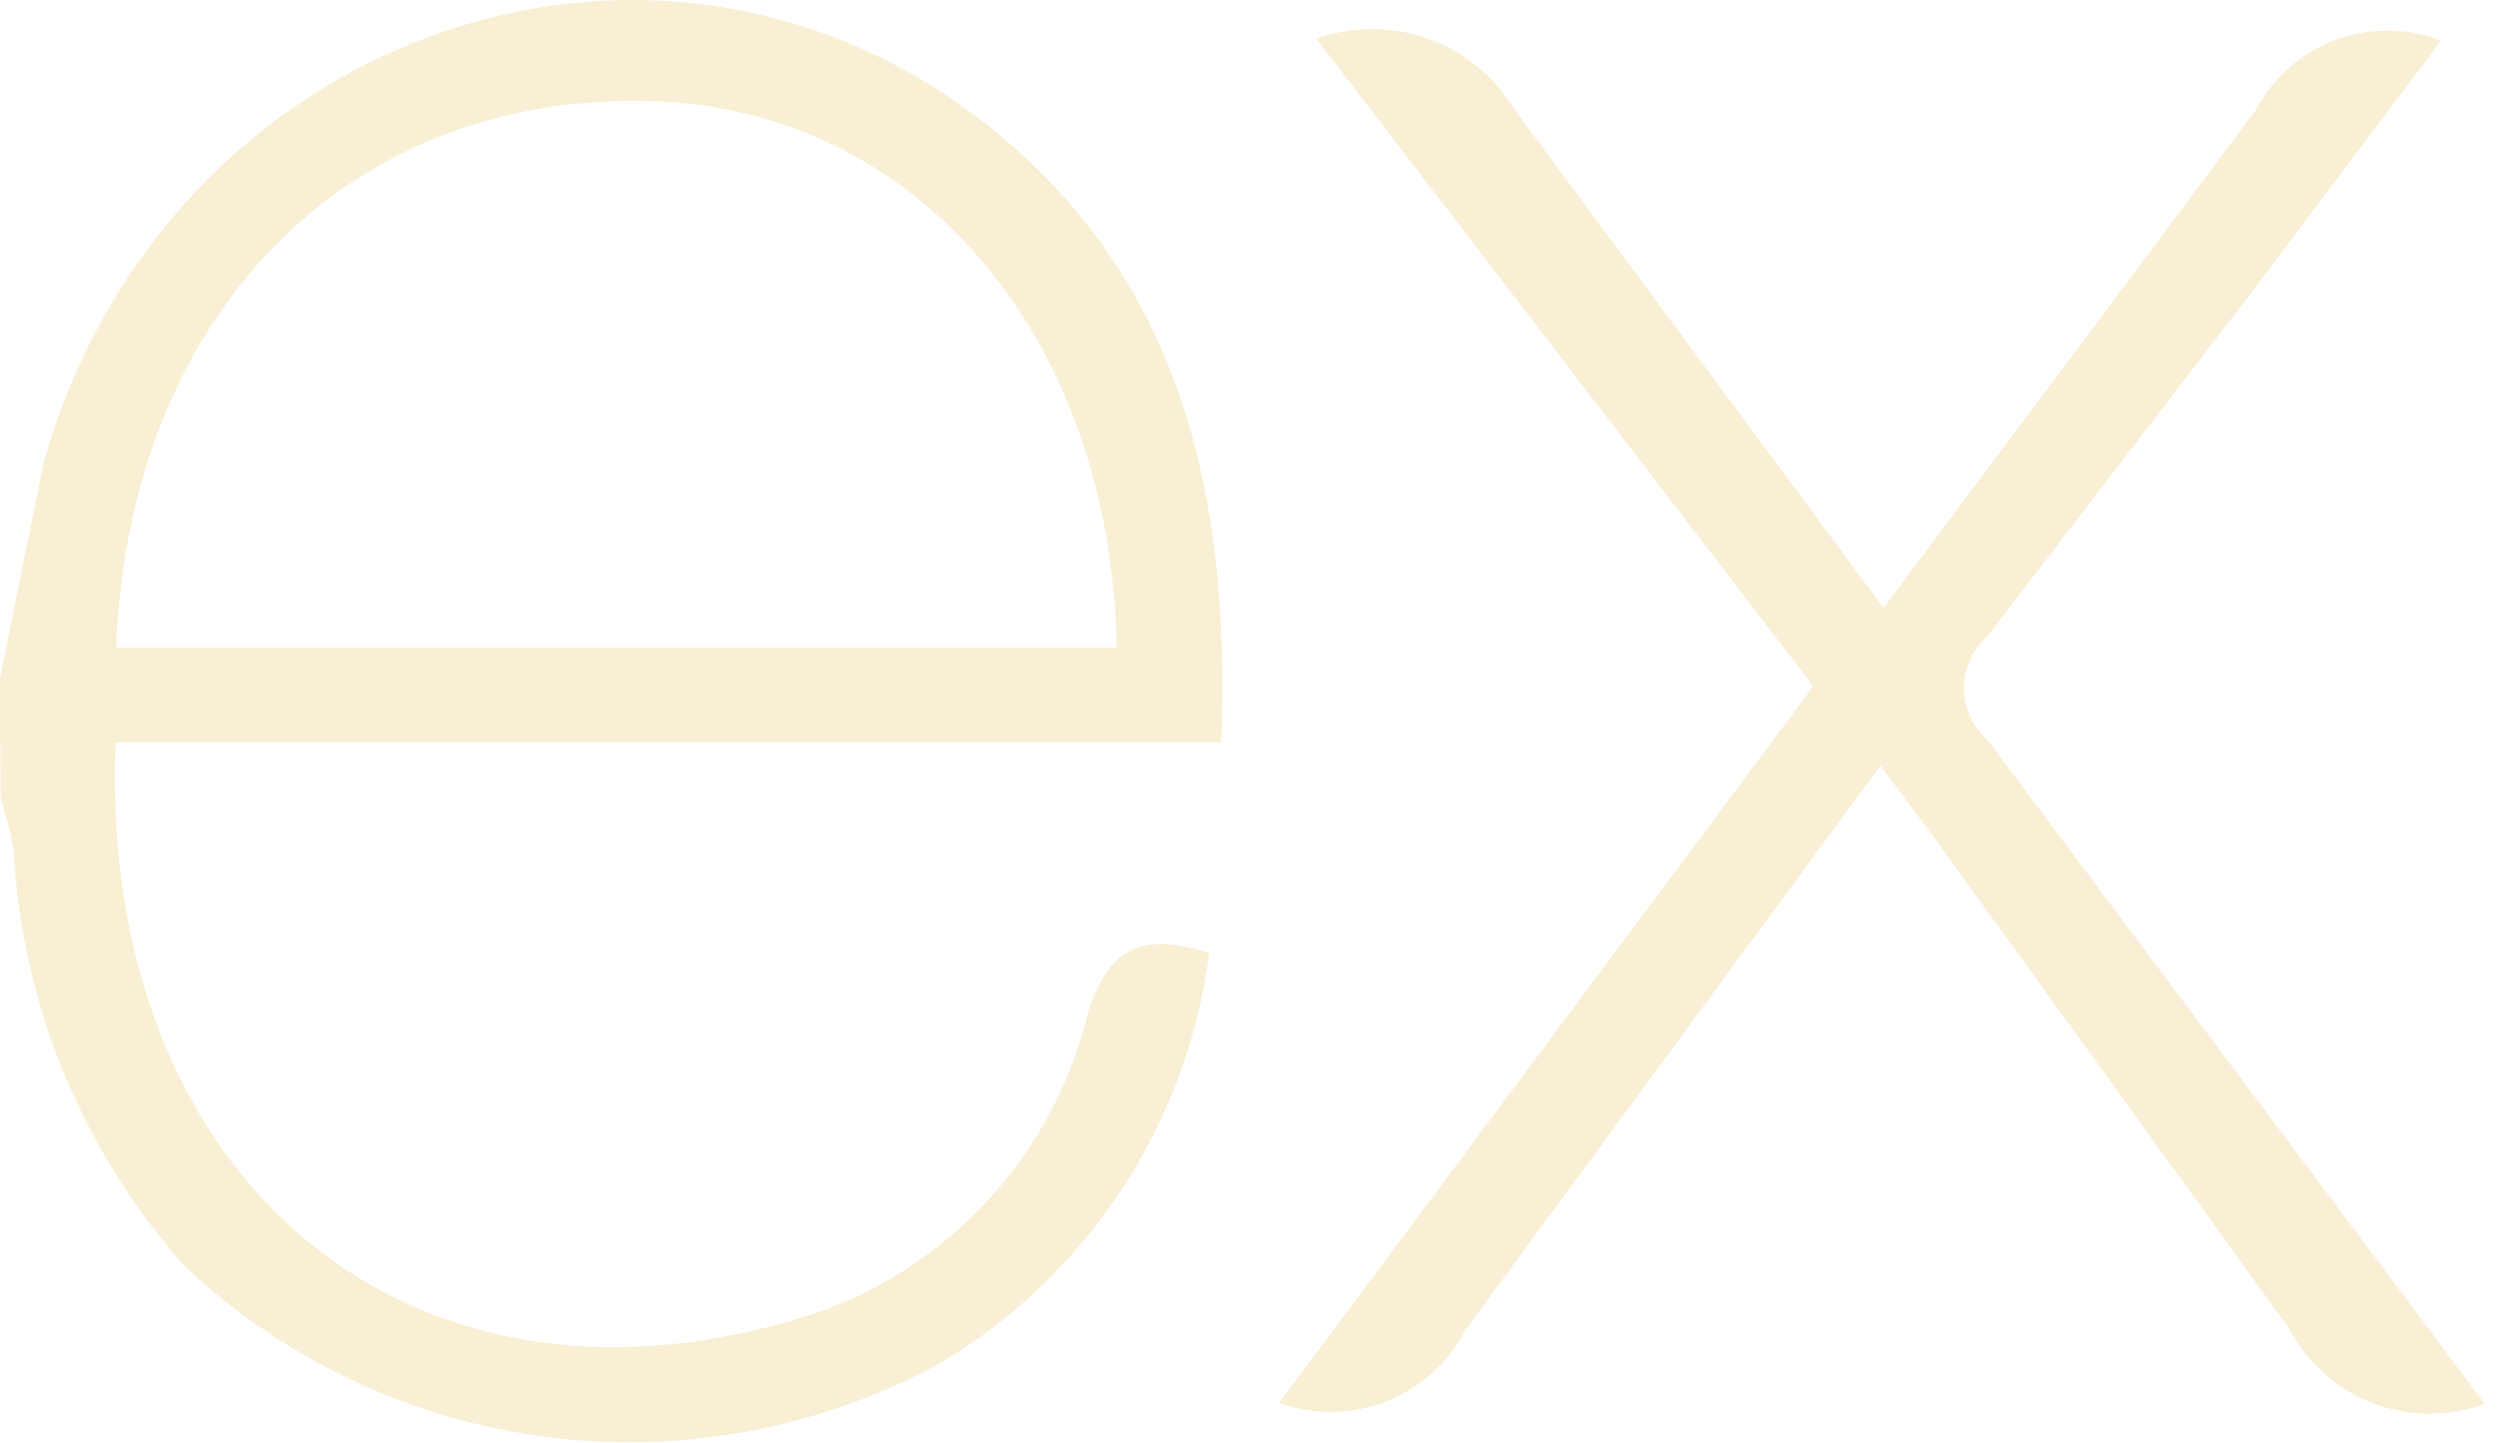
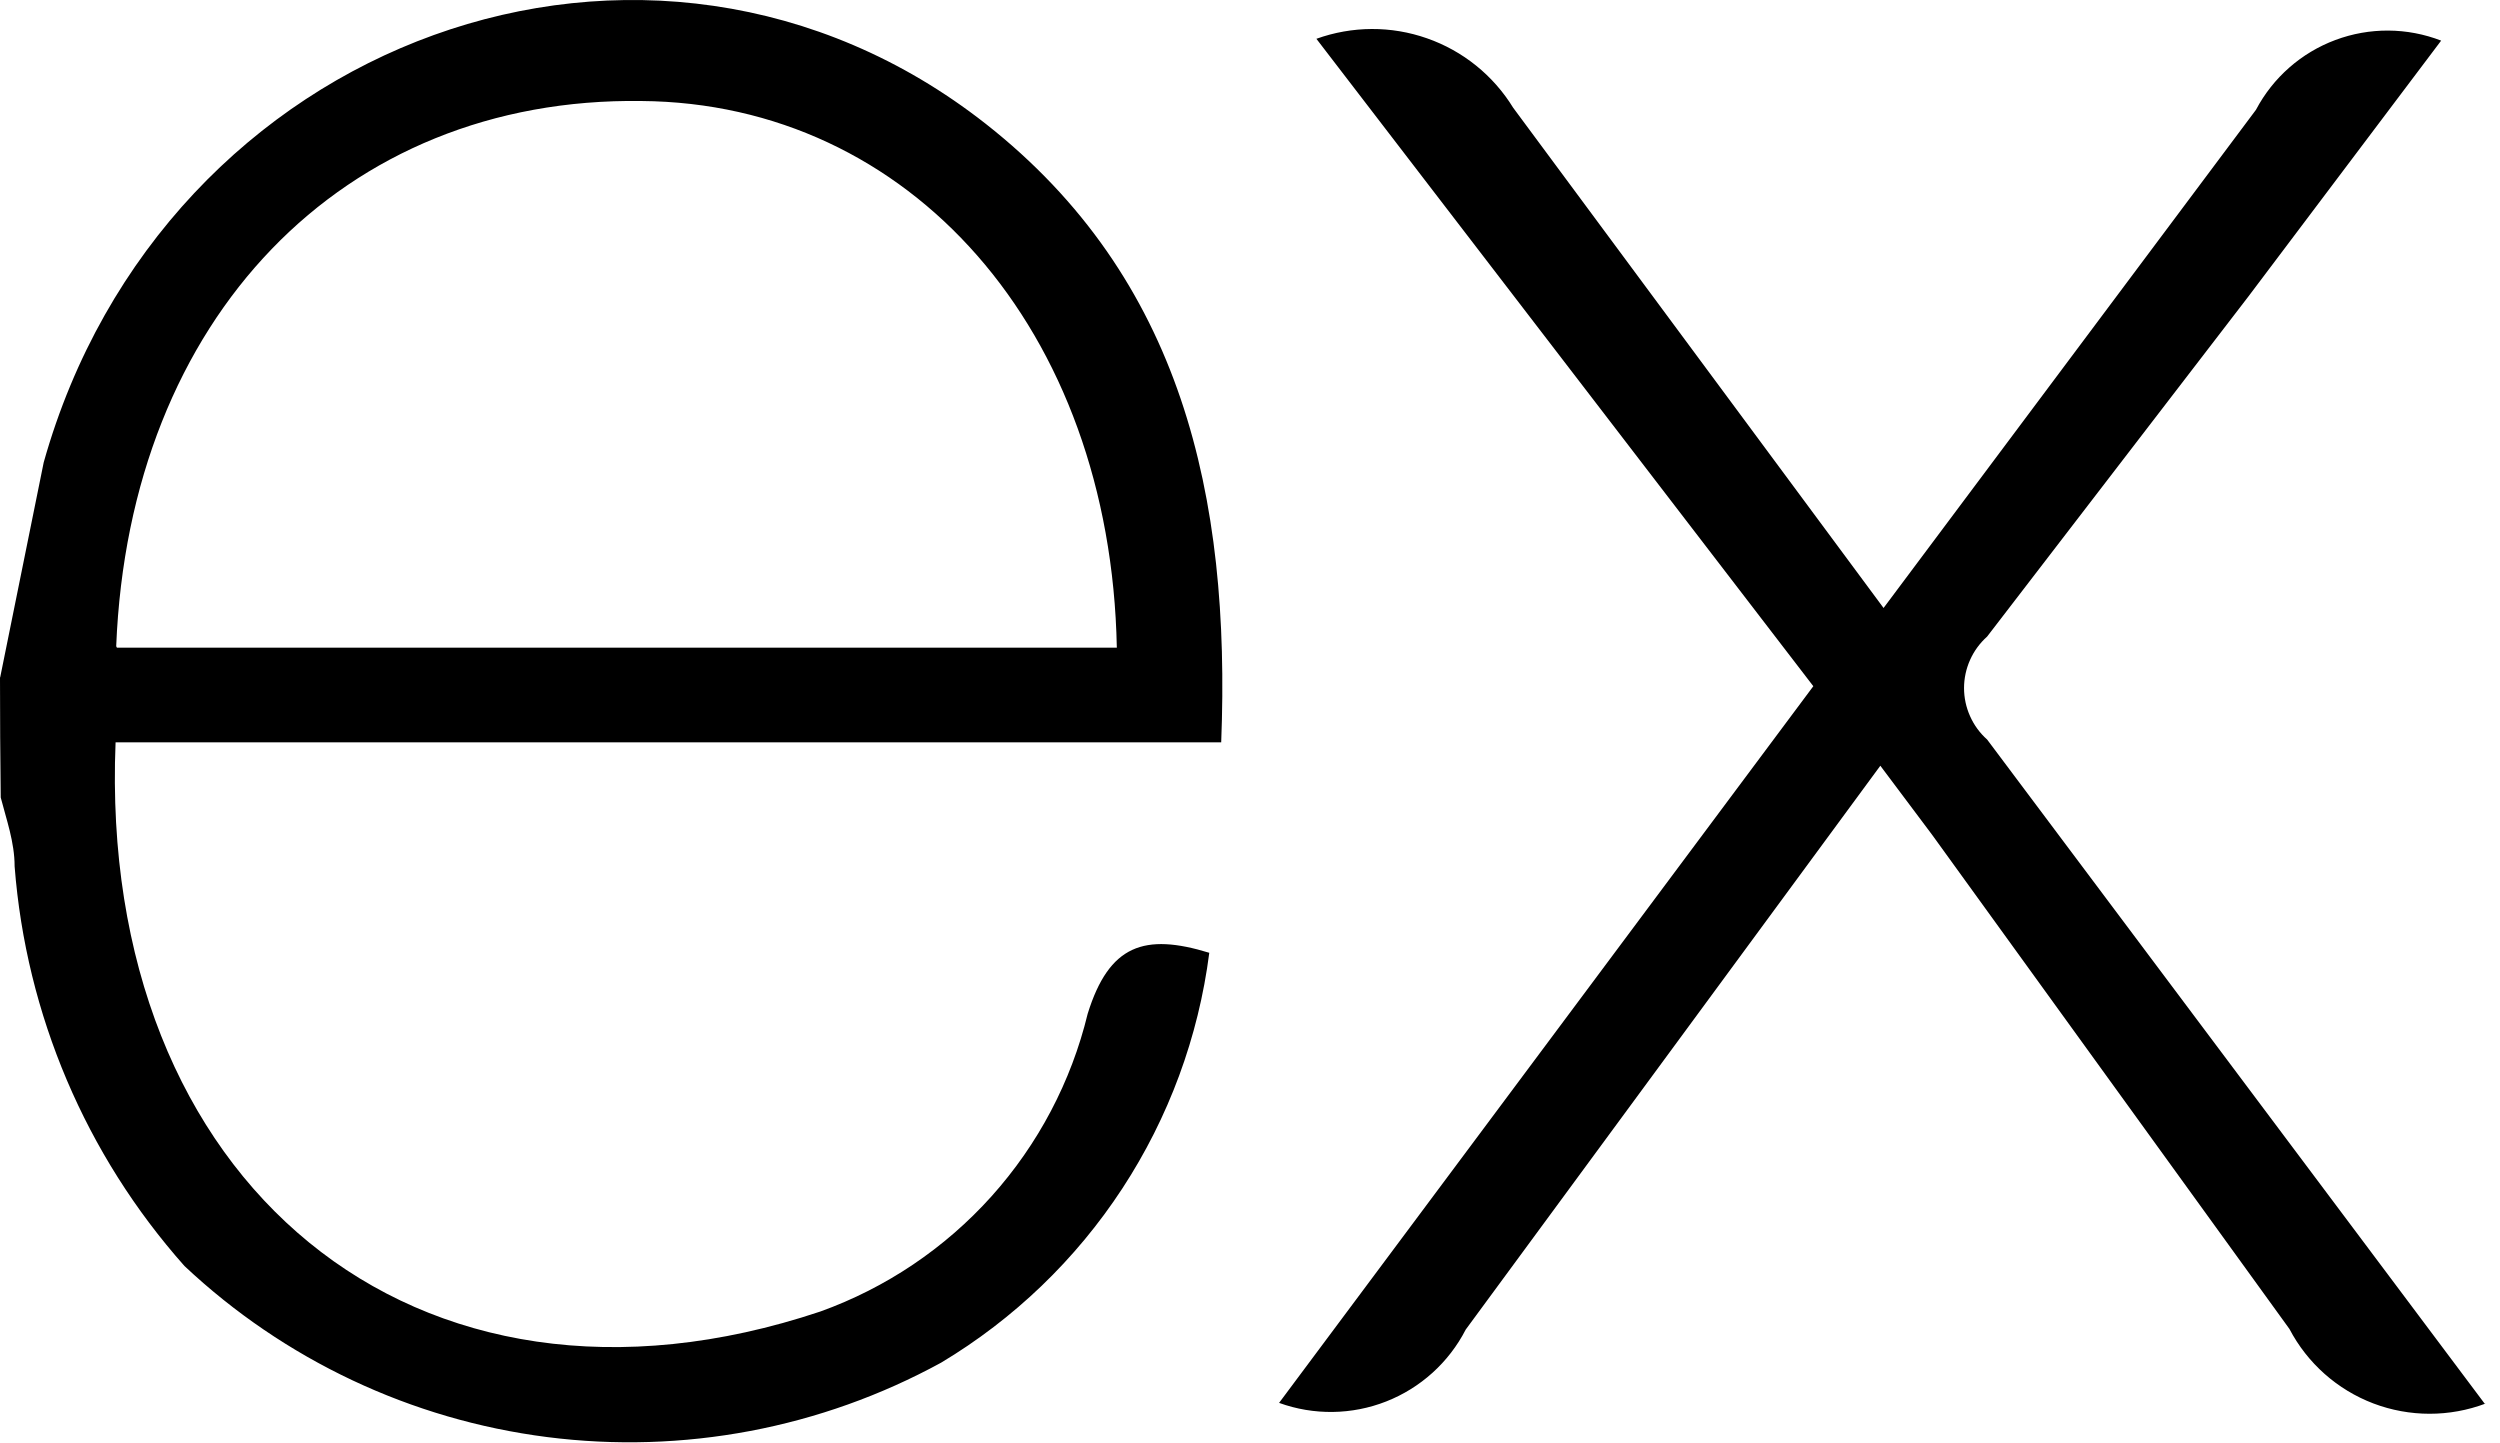
- <svg xmlns="http://www.w3.org/2000/svg" width="52" height="30" viewBox="0 0 52 30" fill="none">
-   <path d="M51.703 29.193C50.95 29.478 50.12 29.477 49.367 29.192C48.615 28.906 47.994 28.355 47.62 27.642L40.188 17.364L39.111 15.927L30.487 27.655C30.136 28.338 29.548 28.869 28.834 29.15C28.119 29.431 27.327 29.442 26.605 29.18L37.717 14.273L27.381 0.807C28.124 0.539 28.937 0.535 29.682 0.797C30.428 1.058 31.061 1.568 31.474 2.241L39.178 12.646L46.924 2.284C47.278 1.614 47.866 1.097 48.576 0.832C49.287 0.566 50.069 0.571 50.776 0.845L46.765 6.169L41.332 13.241C41.181 13.376 41.06 13.541 40.978 13.725C40.895 13.91 40.852 14.11 40.852 14.312C40.852 14.514 40.895 14.714 40.978 14.898C41.06 15.083 41.181 15.248 41.332 15.382L51.681 29.196L51.703 29.193ZM0.004 14.088L0.909 9.618C3.395 0.779 13.529 -2.899 20.5 2.573C24.582 5.781 25.601 10.322 25.401 15.441H2.404C2.032 24.581 8.628 30.1 17.062 27.28C18.429 26.788 19.653 25.965 20.624 24.883C21.594 23.802 22.282 22.497 22.624 21.085C23.07 19.65 23.805 19.404 25.153 19.818C24.929 21.568 24.31 23.244 23.344 24.721C22.378 26.198 21.09 27.436 19.576 28.343C17.076 29.71 14.207 30.252 11.38 29.891C8.553 29.53 5.913 28.285 3.837 26.333C1.784 24.022 0.543 21.103 0.304 18.021C0.304 17.515 0.131 17.041 0.015 16.587C0.005 15.754 -0 14.922 2.58433e-05 14.09L0.004 14.088ZM2.432 13.472H23.23C23.1 6.845 18.919 2.144 13.341 2.101C7.133 2.015 2.691 6.612 2.417 13.441L2.432 13.472Z" fill="#F8EFD4" />
+ <svg xmlns="http://www.w3.org/2000/svg" viewBox="0 0 52 30" fill="none">
+   <path d="M51.703 29.193C50.95 29.478 50.12 29.477 49.367 29.192C48.615 28.906 47.994 28.355 47.62 27.642L40.188 17.364L39.111 15.927L30.487 27.655C30.136 28.338 29.548 28.869 28.834 29.15C28.119 29.431 27.327 29.442 26.605 29.18L37.717 14.273L27.381 0.807C28.124 0.539 28.937 0.535 29.682 0.797C30.428 1.058 31.061 1.568 31.474 2.241L39.178 12.646L46.924 2.284C47.278 1.614 47.866 1.097 48.576 0.832C49.287 0.566 50.069 0.571 50.776 0.845L46.765 6.169L41.332 13.241C41.181 13.376 41.06 13.541 40.978 13.725C40.895 13.91 40.852 14.11 40.852 14.312C40.852 14.514 40.895 14.714 40.978 14.898C41.06 15.083 41.181 15.248 41.332 15.382L51.681 29.196L51.703 29.193ZM0.004 14.088L0.909 9.618C3.395 0.779 13.529 -2.899 20.5 2.573C24.582 5.781 25.601 10.322 25.401 15.441H2.404C2.032 24.581 8.628 30.1 17.062 27.28C18.429 26.788 19.653 25.965 20.624 24.883C21.594 23.802 22.282 22.497 22.624 21.085C23.07 19.65 23.805 19.404 25.153 19.818C24.929 21.568 24.31 23.244 23.344 24.721C22.378 26.198 21.09 27.436 19.576 28.343C17.076 29.71 14.207 30.252 11.38 29.891C8.553 29.53 5.913 28.285 3.837 26.333C1.784 24.022 0.543 21.103 0.304 18.021C0.304 17.515 0.131 17.041 0.015 16.587C0.005 15.754 -0 14.922 2.58433e-05 14.09L0.004 14.088ZM2.432 13.472H23.23C23.1 6.845 18.919 2.144 13.341 2.101C7.133 2.015 2.691 6.612 2.417 13.441L2.432 13.472Z" fill="#000000" />
</svg>
